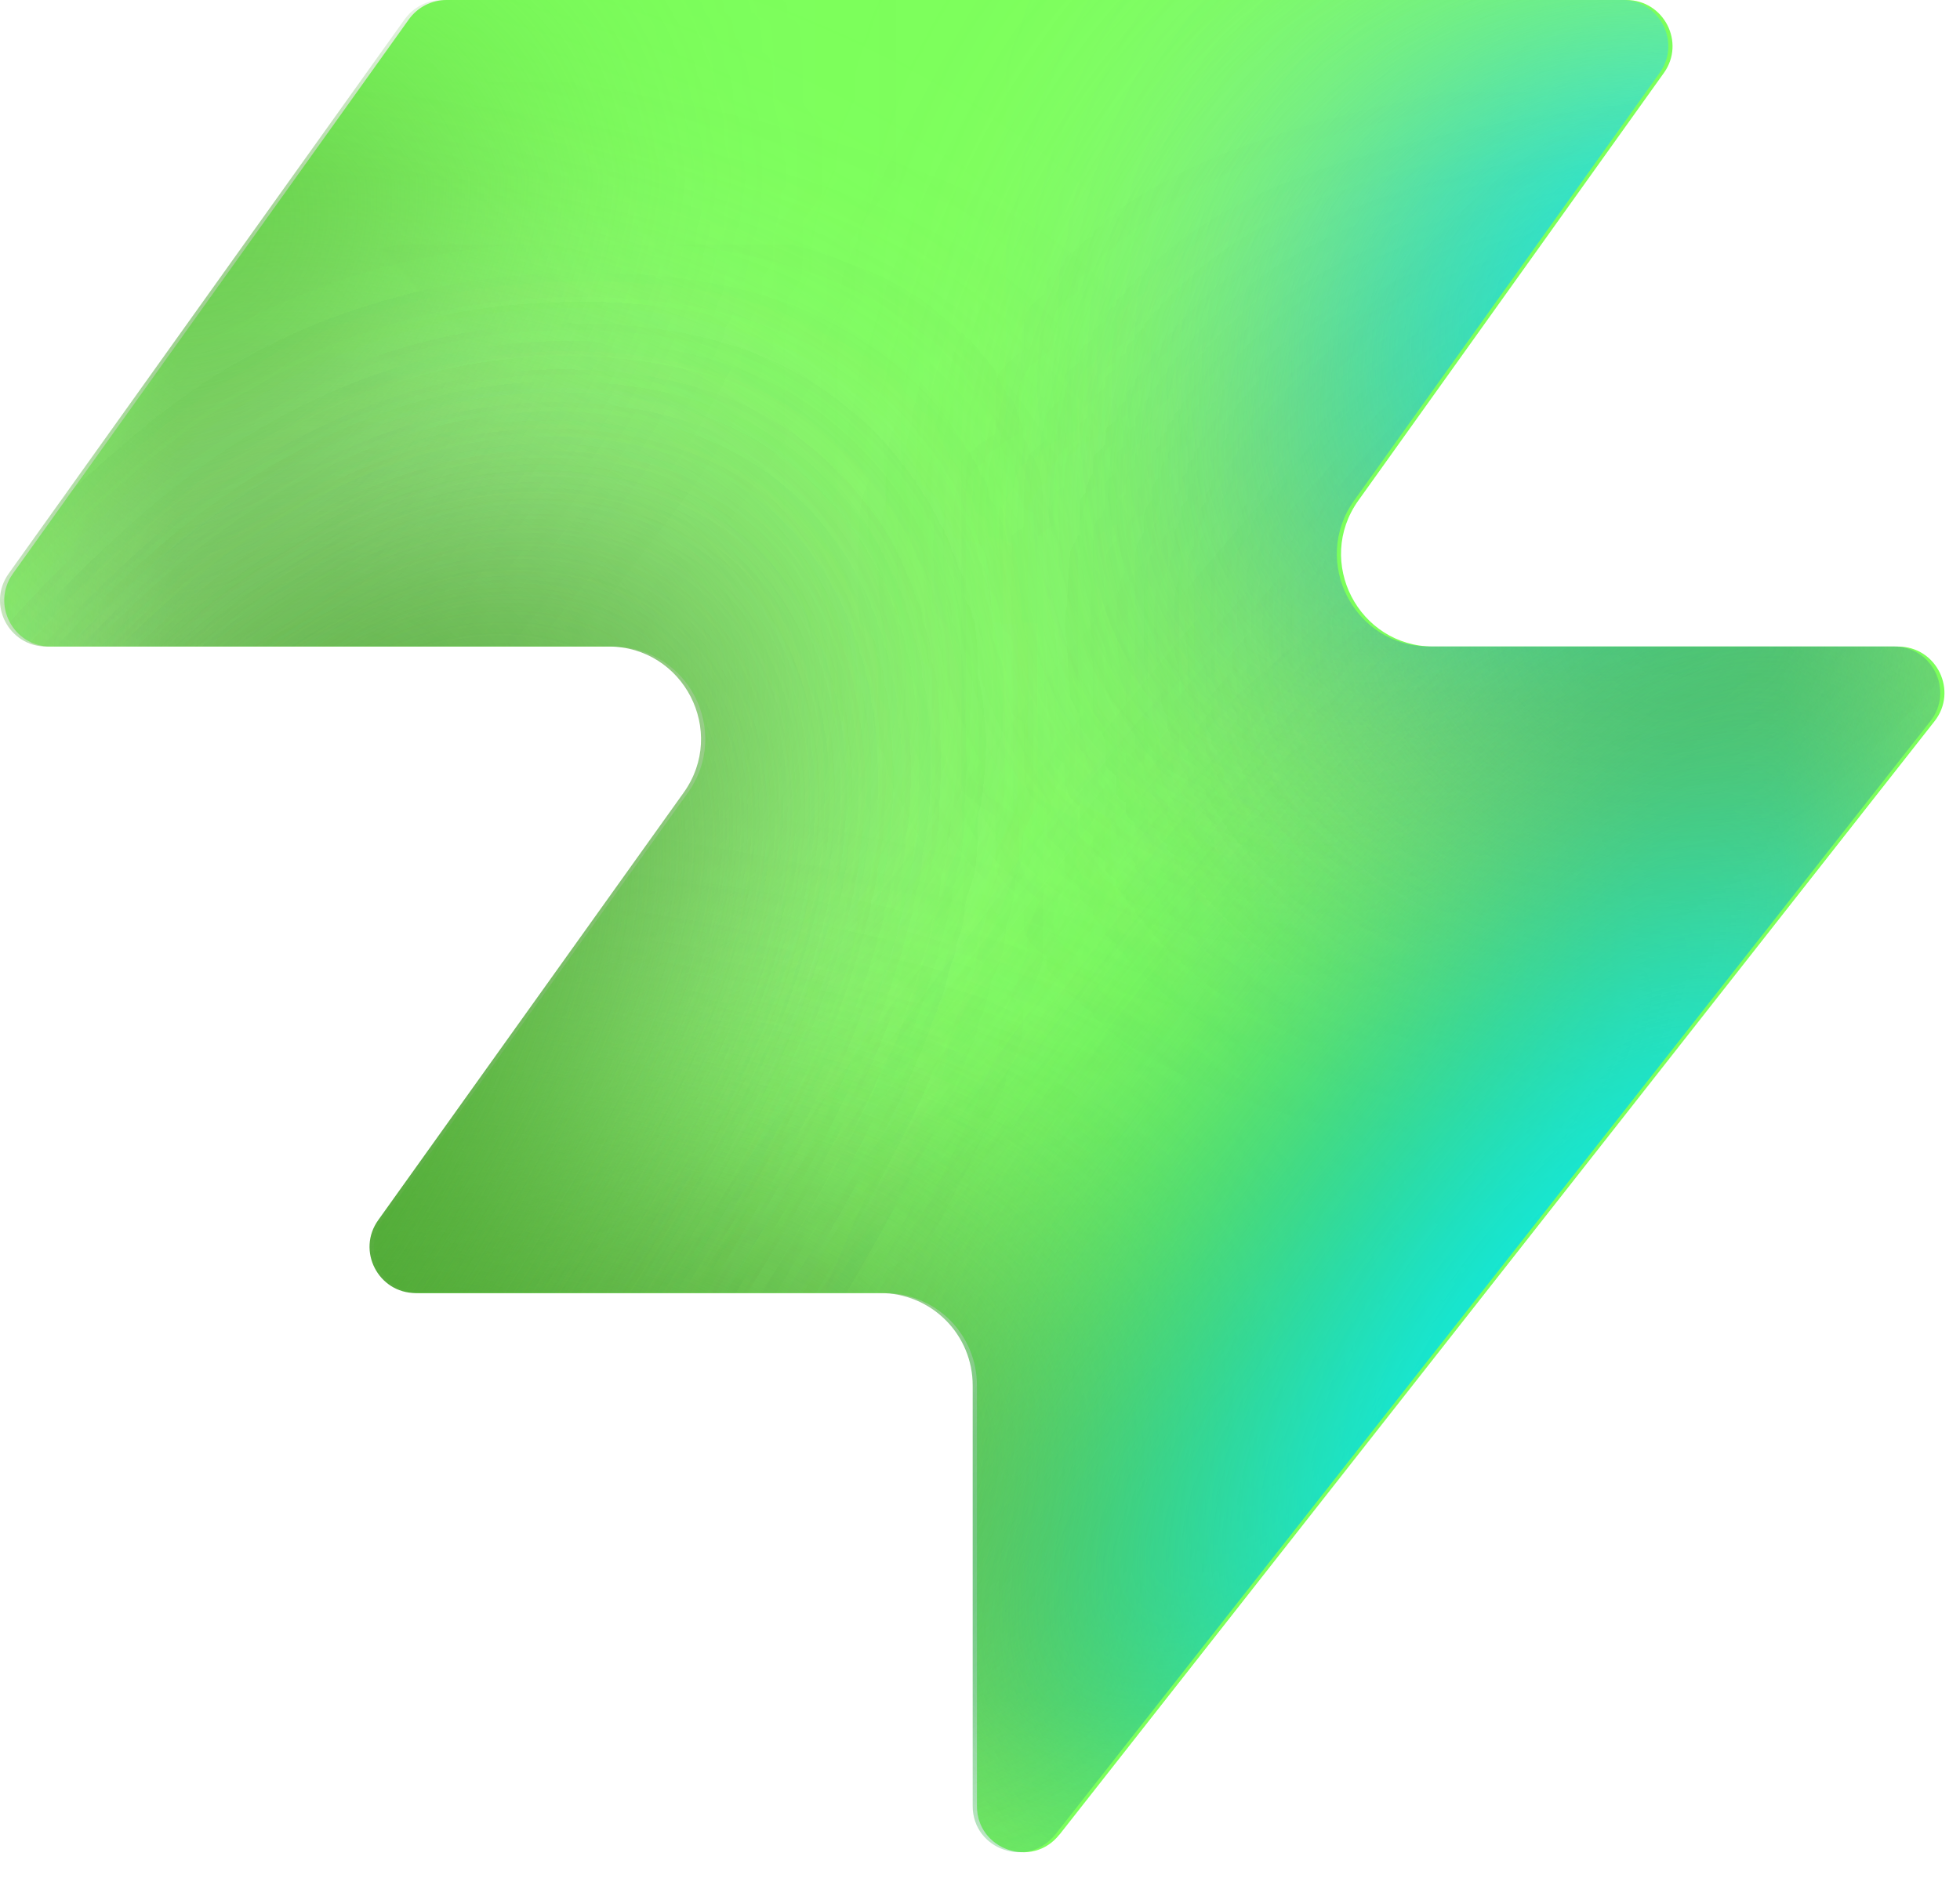
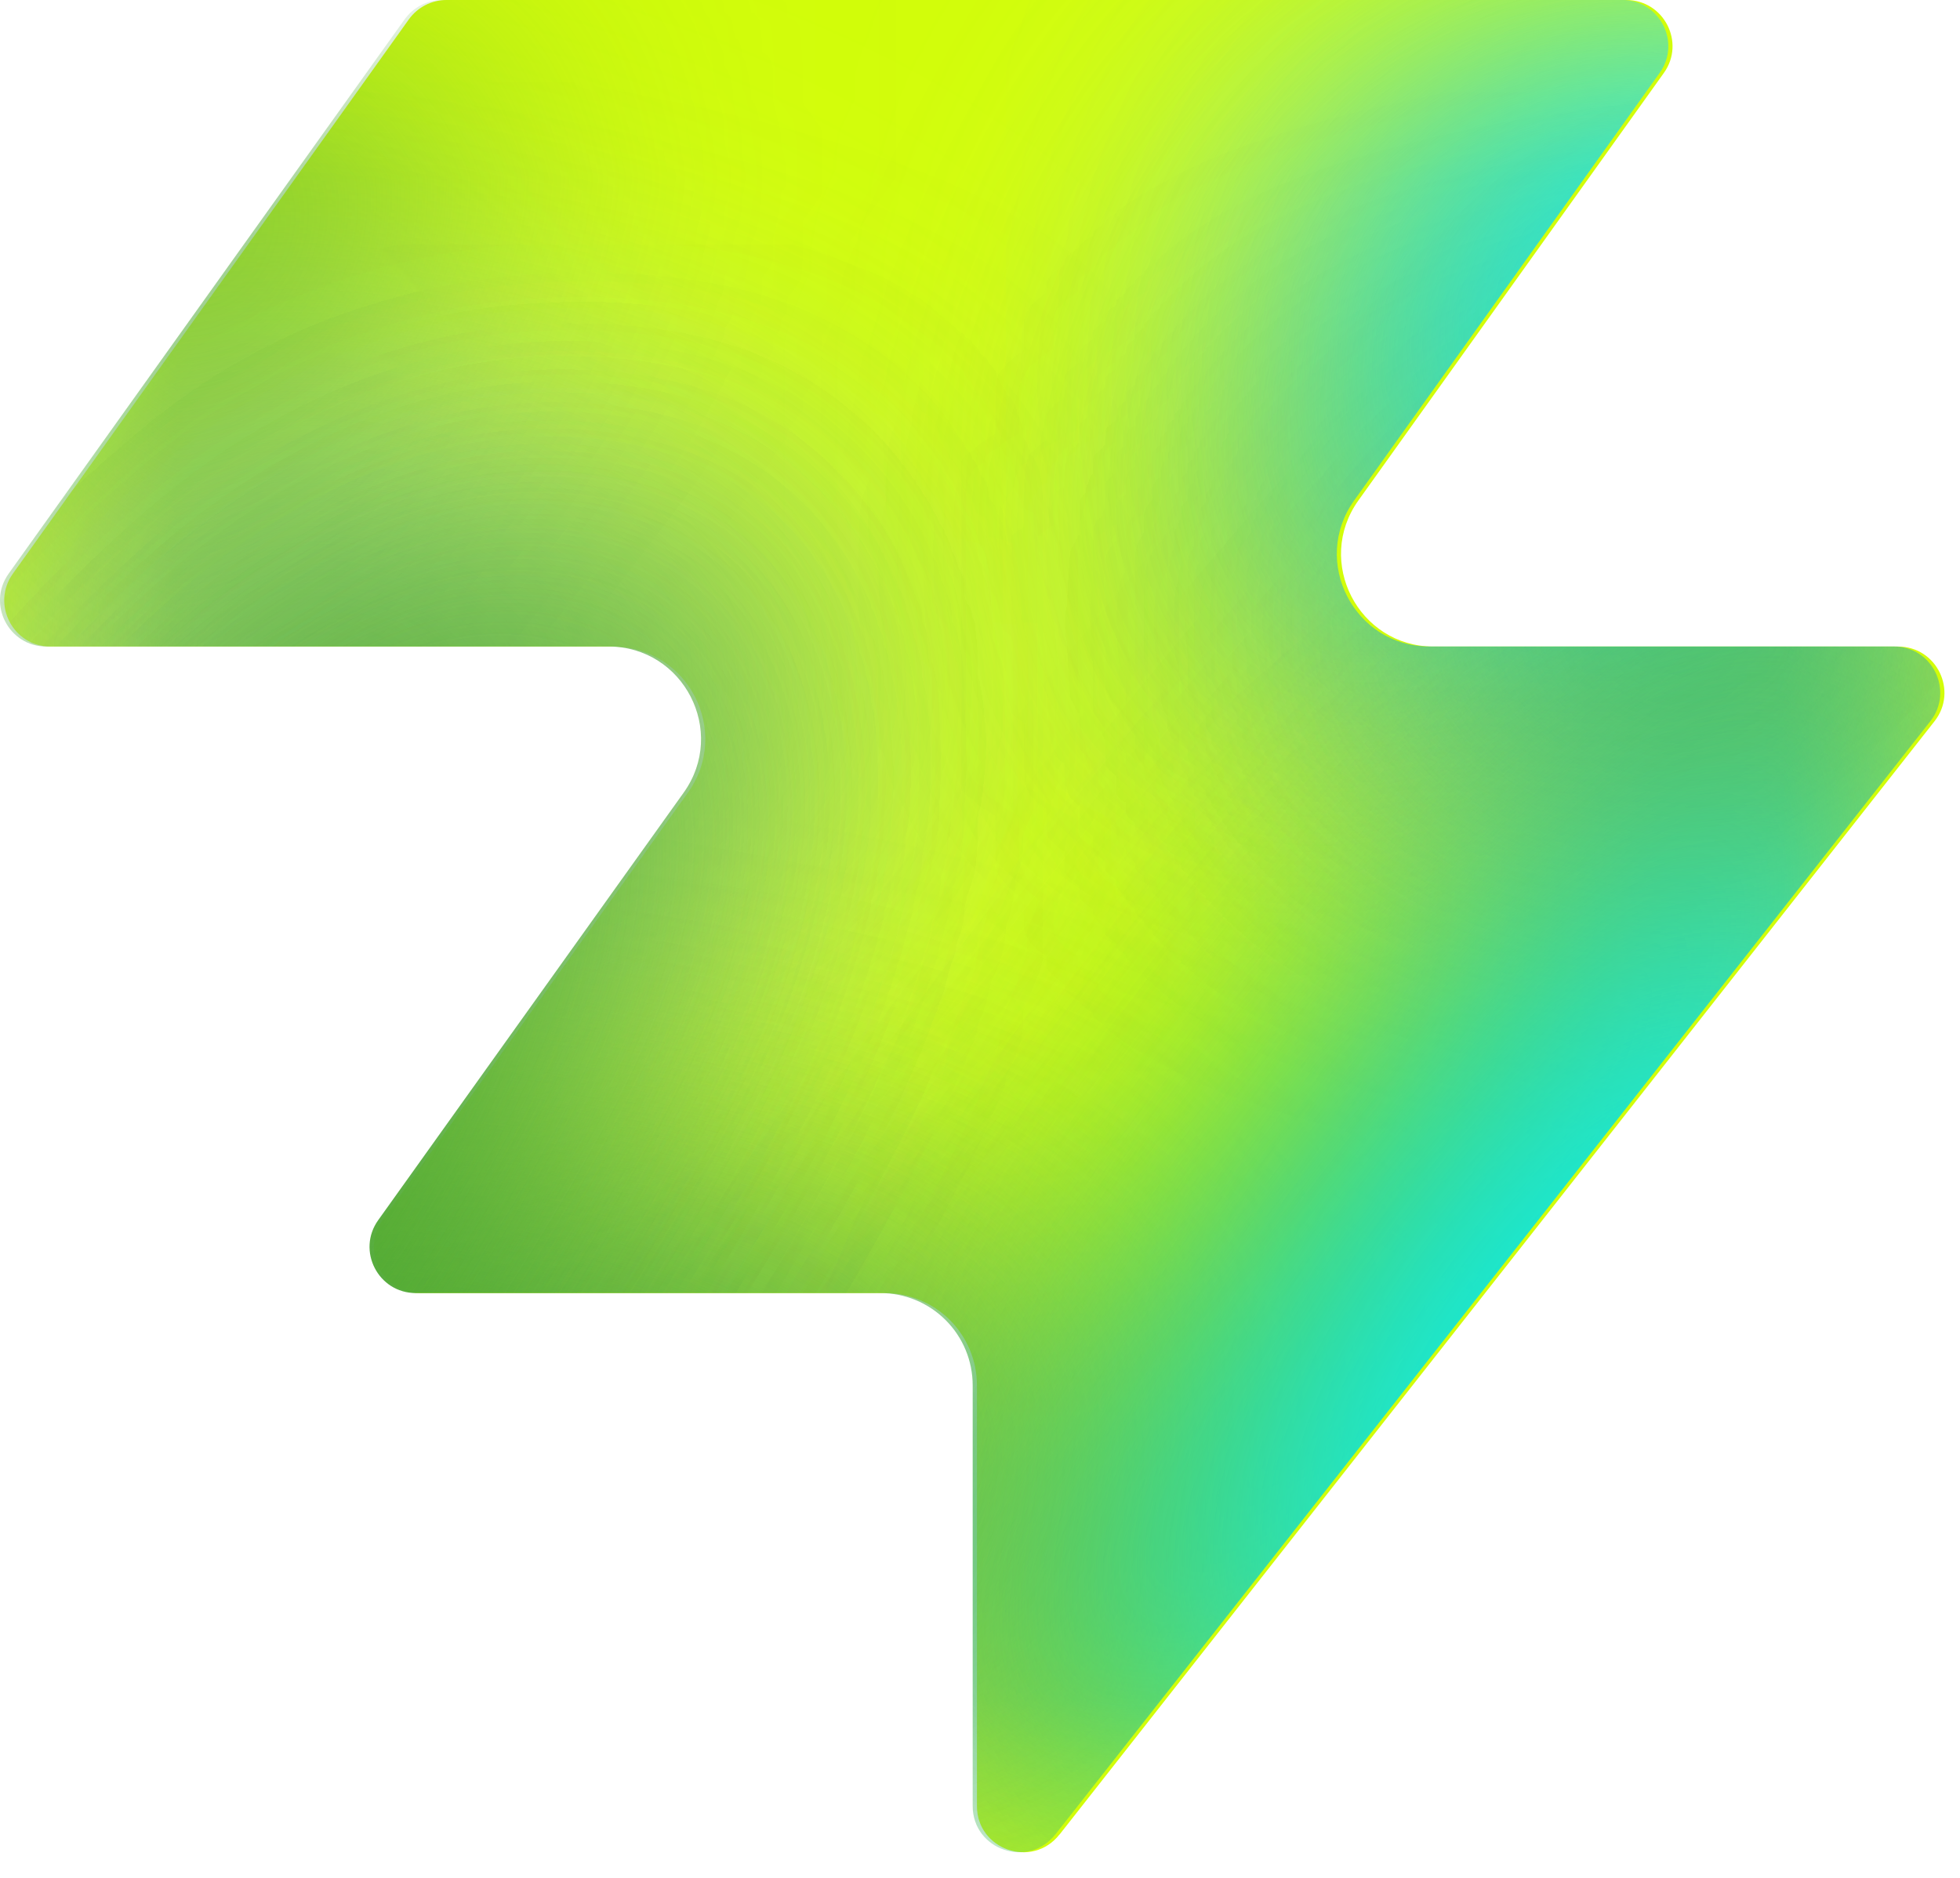
<svg xmlns="http://www.w3.org/2000/svg" width="48" height="46" fill="none" viewBox="0 0 48 46">
-   <path fill="#7CFF5B" d="M25.946 44.938c-.664.845-2.021.375-2.021-.698V33.937a2.26 2.26 0 0 0-2.262-2.262H10.287c-.92 0-1.456-1.04-.92-1.788l7.48-10.471c1.07-1.497 0-3.578-1.842-3.578H1.237c-.92 0-1.456-1.04-.92-1.788L10.013.474c.214-.297.556-.474.92-.474h28.894c.92 0 1.456 1.04.92 1.788l-7.48 10.471c-1.07 1.498 0 3.579 1.842 3.579h11.377c.943 0 1.473 1.088.89 1.83L25.947 44.94z" style="fill:#7CFF5B;fill:color(display-p3 .486 .98 0.356);fill-opacity:1" />
+   <path fill="#d2fd09" d="M25.946 44.938c-.664.845-2.021.375-2.021-.698V33.937a2.26 2.26 0 0 0-2.262-2.262H10.287c-.92 0-1.456-1.04-.92-1.788l7.48-10.471c1.07-1.497 0-3.578-1.842-3.578H1.237c-.92 0-1.456-1.04-.92-1.788L10.013.474c.214-.297.556-.474.92-.474h28.894c.92 0 1.456 1.04.92 1.788l-7.48 10.471c-1.07 1.498 0 3.579 1.842 3.579h11.377c.943 0 1.473 1.088.89 1.83L25.947 44.94z" style="fill:#d2fd09;fill:color(display-p3 .824 .992 0.035);fill-opacity:1" />
  <mask id="a" width="48" height="46" x="0" y="0" maskUnits="userSpaceOnUse" style="mask-type:alpha">
    <path fill="#000" d="M25.842 44.938c-.664.844-2.021.375-2.021-.698V33.937a2.26 2.26 0 0 0-2.262-2.262H10.183c-.92 0-1.456-1.04-.92-1.788l7.48-10.471c1.07-1.498 0-3.579-1.842-3.579H1.133c-.92 0-1.456-1.04-.92-1.787L9.91.473c.214-.297.556-.474.92-.474h28.894c.92 0 1.456 1.04.92 1.788l-7.48 10.471c-1.07 1.498 0 3.578 1.842 3.578h11.377c.943 0 1.473 1.088.89 1.832L25.843 44.94z" style="fill:#000;fill-opacity:1" />
  </mask>
  <g mask="url(#a)">
    <g filter="url(#b)">
      <ellipse cx="5.508" cy="14.704" fill="#f2fff0" rx="5.508" ry="14.704" style="fill:#f2fff0;fill:color(display-p3 .95 .98 0.94);fill-opacity:1" transform="matrix(.00324 1 1 -.00324 -4.47 31.516)" />
    </g>
    <g filter="url(#c)">
      <ellipse cx="10.399" cy="29.851" fill="#f2fff0" rx="10.399" ry="29.851" style="fill:#f2fff0;fill:color(display-p3 .95 .98 0.94);fill-opacity:1" transform="matrix(.00324 1 1 -.00324 -39.328 7.883)" />
    </g>
    <g filter="url(#d)">
      <ellipse cx="5.508" cy="30.487" fill="#4ba630" rx="5.508" ry="30.487" style="fill:#4ba630;fill:color(display-p3 .294 .65 0.188);fill-opacity:1" transform="rotate(89.814 -25.913 -14.639)scale(1 -1)" />
    </g>
    <g filter="url(#e)">
      <ellipse cx="5.508" cy="30.599" fill="#4ba630" rx="5.508" ry="30.599" style="fill:#4ba630;fill:color(display-p3 .294 .65 0.188);fill-opacity:1" transform="rotate(89.814 -32.644 -3.334)scale(1 -1)" />
    </g>
    <g filter="url(#f)">
      <ellipse cx="5.508" cy="30.599" fill="#4ba630" rx="5.508" ry="30.599" style="fill:#4ba630;fill:color(display-p3 .294 .65 0.188);fill-opacity:1" transform="matrix(.00324 1 1 -.00324 -34.34 30.47)" />
    </g>
    <g filter="url(#g)">
      <ellipse cx="14.072" cy="22.078" fill="#f2fff0" rx="14.072" ry="22.078" style="fill:#f2fff0;fill:color(display-p3 .95 .98 0.94);fill-opacity:1" transform="rotate(93.35 24.506 48.493)scale(-1 1)" />
    </g>
    <g filter="url(#h)">
      <ellipse cx="3.47" cy="21.501" fill="#4ba630" rx="3.47" ry="21.501" style="fill:#4ba630;fill:color(display-p3 .294 .65 0.188);fill-opacity:1" transform="rotate(89.009 28.708 47.59)scale(-1 1)" />
    </g>
    <g filter="url(#i)">
      <ellipse cx="3.47" cy="21.501" fill="#4ba630" rx="3.47" ry="21.501" style="fill:#4ba630;fill:color(display-p3 .294 .65 0.188);fill-opacity:1" transform="rotate(89.009 28.708 47.59)scale(-1 1)" />
    </g>
    <g filter="url(#j)">
      <ellipse cx=".387" cy="8.972" fill="#4ba630" rx="4.407" ry="29.108" style="fill:#4ba630;fill:color(display-p3 .294 .65 0.188);fill-opacity:1" transform="rotate(39.51 .387 8.972)" />
    </g>
    <g filter="url(#k)">
      <ellipse cx="47.523" cy="-6.092" fill="#4ba630" rx="4.407" ry="29.108" style="fill:#4ba630;fill:color(display-p3 .294 .65 0.188);fill-opacity:1" transform="rotate(37.892 47.523 -6.092)" />
    </g>
    <g filter="url(#l)">
      <ellipse cx="41.412" cy="6.333" fill="#00F0FF" rx="5.971" ry="9.665" style="fill:#00F0FF;fill:color(display-p3 0 .94 1);fill-opacity:1" transform="rotate(37.892 41.412 6.333)" />
    </g>
    <g filter="url(#m)">
      <ellipse cx="-1.879" cy="38.332" fill="#4ba630" rx="4.407" ry="29.108" style="fill:#4ba630;fill:color(display-p3 .294 .65 0.188);fill-opacity:1" transform="rotate(37.892 -1.88 38.332)" />
    </g>
    <g filter="url(#n)">
      <ellipse cx="-1.879" cy="38.332" fill="#4ba630" rx="4.407" ry="29.108" style="fill:#4ba630;fill:color(display-p3 .294 .65 0.188);fill-opacity:1" transform="rotate(37.892 -1.88 38.332)" />
    </g>
    <g filter="url(#o)">
      <ellipse cx="35.651" cy="29.907" fill="#4ba630" rx="4.407" ry="29.108" style="fill:#4ba630;fill:color(display-p3 .294 .65 0.188);fill-opacity:1" transform="rotate(37.892 35.651 29.907)" />
    </g>
    <g filter="url(#p)">
      <ellipse cx="38.418" cy="32.4" fill="#00F0FF" rx="5.971" ry="15.297" style="fill:#00F0FF;fill:color(display-p3 0 .94 1);fill-opacity:1" transform="rotate(37.892 38.418 32.4)" />
    </g>
  </g>
  <defs>
    <filter id="b" width="60.045" height="41.654" x="-19.77" y="16.149" color-interpolation-filters="sRGB" filterUnits="userSpaceOnUse">
      <feFlood flood-opacity="0" result="BackgroundImageFix" />
      <feBlend in="SourceGraphic" in2="BackgroundImageFix" result="shape" />
      <feGaussianBlur result="effect1_foregroundBlur_2002_17158" stdDeviation="7.659" />
    </filter>
    <filter id="c" width="90.34" height="51.437" x="-54.613" y="-7.533" color-interpolation-filters="sRGB" filterUnits="userSpaceOnUse">
      <feFlood flood-opacity="0" result="BackgroundImageFix" />
      <feBlend in="SourceGraphic" in2="BackgroundImageFix" result="shape" />
      <feGaussianBlur result="effect1_foregroundBlur_2002_17158" stdDeviation="7.659" />
    </filter>
    <filter id="d" width="79.355" height="29.4" x="-49.64" y="2.03" color-interpolation-filters="sRGB" filterUnits="userSpaceOnUse">
      <feFlood flood-opacity="0" result="BackgroundImageFix" />
      <feBlend in="SourceGraphic" in2="BackgroundImageFix" result="shape" />
      <feGaussianBlur result="effect1_foregroundBlur_2002_17158" stdDeviation="4.596" />
    </filter>
    <filter id="e" width="79.579" height="29.4" x="-45.045" y="20.029" color-interpolation-filters="sRGB" filterUnits="userSpaceOnUse">
      <feFlood flood-opacity="0" result="BackgroundImageFix" />
      <feBlend in="SourceGraphic" in2="BackgroundImageFix" result="shape" />
      <feGaussianBlur result="effect1_foregroundBlur_2002_17158" stdDeviation="4.596" />
    </filter>
    <filter id="f" width="79.579" height="29.4" x="-43.513" y="21.178" color-interpolation-filters="sRGB" filterUnits="userSpaceOnUse">
      <feFlood flood-opacity="0" result="BackgroundImageFix" />
      <feBlend in="SourceGraphic" in2="BackgroundImageFix" result="shape" />
      <feGaussianBlur result="effect1_foregroundBlur_2002_17158" stdDeviation="4.596" />
    </filter>
    <filter id="g" width="74.749" height="58.852" x="15.756" y="-17.901" color-interpolation-filters="sRGB" filterUnits="userSpaceOnUse">
      <feFlood flood-opacity="0" result="BackgroundImageFix" />
      <feBlend in="SourceGraphic" in2="BackgroundImageFix" result="shape" />
      <feGaussianBlur result="effect1_foregroundBlur_2002_17158" stdDeviation="7.659" />
    </filter>
    <filter id="h" width="61.377" height="25.362" x="23.548" y="2.284" color-interpolation-filters="sRGB" filterUnits="userSpaceOnUse">
      <feFlood flood-opacity="0" result="BackgroundImageFix" />
      <feBlend in="SourceGraphic" in2="BackgroundImageFix" result="shape" />
      <feGaussianBlur result="effect1_foregroundBlur_2002_17158" stdDeviation="4.596" />
    </filter>
    <filter id="i" width="61.377" height="25.362" x="23.548" y="2.284" color-interpolation-filters="sRGB" filterUnits="userSpaceOnUse">
      <feFlood flood-opacity="0" result="BackgroundImageFix" />
      <feBlend in="SourceGraphic" in2="BackgroundImageFix" result="shape" />
      <feGaussianBlur result="effect1_foregroundBlur_2002_17158" stdDeviation="4.596" />
    </filter>
    <filter id="j" width="56.045" height="63.649" x="-27.636" y="-22.853" color-interpolation-filters="sRGB" filterUnits="userSpaceOnUse">
      <feFlood flood-opacity="0" result="BackgroundImageFix" />
      <feBlend in="SourceGraphic" in2="BackgroundImageFix" result="shape" />
      <feGaussianBlur result="effect1_foregroundBlur_2002_17158" stdDeviation="4.596" />
    </filter>
    <filter id="k" width="54.814" height="64.646" x="20.116" y="-38.415" color-interpolation-filters="sRGB" filterUnits="userSpaceOnUse">
      <feFlood flood-opacity="0" result="BackgroundImageFix" />
      <feBlend in="SourceGraphic" in2="BackgroundImageFix" result="shape" />
      <feGaussianBlur result="effect1_foregroundBlur_2002_17158" stdDeviation="4.596" />
    </filter>
    <filter id="l" width="33.541" height="35.313" x="24.641" y="-11.323" color-interpolation-filters="sRGB" filterUnits="userSpaceOnUse">
      <feFlood flood-opacity="0" result="BackgroundImageFix" />
      <feBlend in="SourceGraphic" in2="BackgroundImageFix" result="shape" />
      <feGaussianBlur result="effect1_foregroundBlur_2002_17158" stdDeviation="4.596" />
    </filter>
    <filter id="m" width="54.814" height="64.646" x="-29.286" y="6.009" color-interpolation-filters="sRGB" filterUnits="userSpaceOnUse">
      <feFlood flood-opacity="0" result="BackgroundImageFix" />
      <feBlend in="SourceGraphic" in2="BackgroundImageFix" result="shape" />
      <feGaussianBlur result="effect1_foregroundBlur_2002_17158" stdDeviation="4.596" />
    </filter>
    <filter id="n" width="54.814" height="64.646" x="-29.286" y="6.009" color-interpolation-filters="sRGB" filterUnits="userSpaceOnUse">
      <feFlood flood-opacity="0" result="BackgroundImageFix" />
      <feBlend in="SourceGraphic" in2="BackgroundImageFix" result="shape" />
      <feGaussianBlur result="effect1_foregroundBlur_2002_17158" stdDeviation="4.596" />
    </filter>
    <filter id="o" width="54.814" height="64.646" x="8.244" y="-2.416" color-interpolation-filters="sRGB" filterUnits="userSpaceOnUse">
      <feFlood flood-opacity="0" result="BackgroundImageFix" />
      <feBlend in="SourceGraphic" in2="BackgroundImageFix" result="shape" />
      <feGaussianBlur result="effect1_foregroundBlur_2002_17158" stdDeviation="4.596" />
    </filter>
    <filter id="p" width="39.409" height="43.623" x="18.713" y="10.588" color-interpolation-filters="sRGB" filterUnits="userSpaceOnUse">
      <feFlood flood-opacity="0" result="BackgroundImageFix" />
      <feBlend in="SourceGraphic" in2="BackgroundImageFix" result="shape" />
      <feGaussianBlur result="effect1_foregroundBlur_2002_17158" stdDeviation="4.596" />
    </filter>
  </defs>
</svg>
